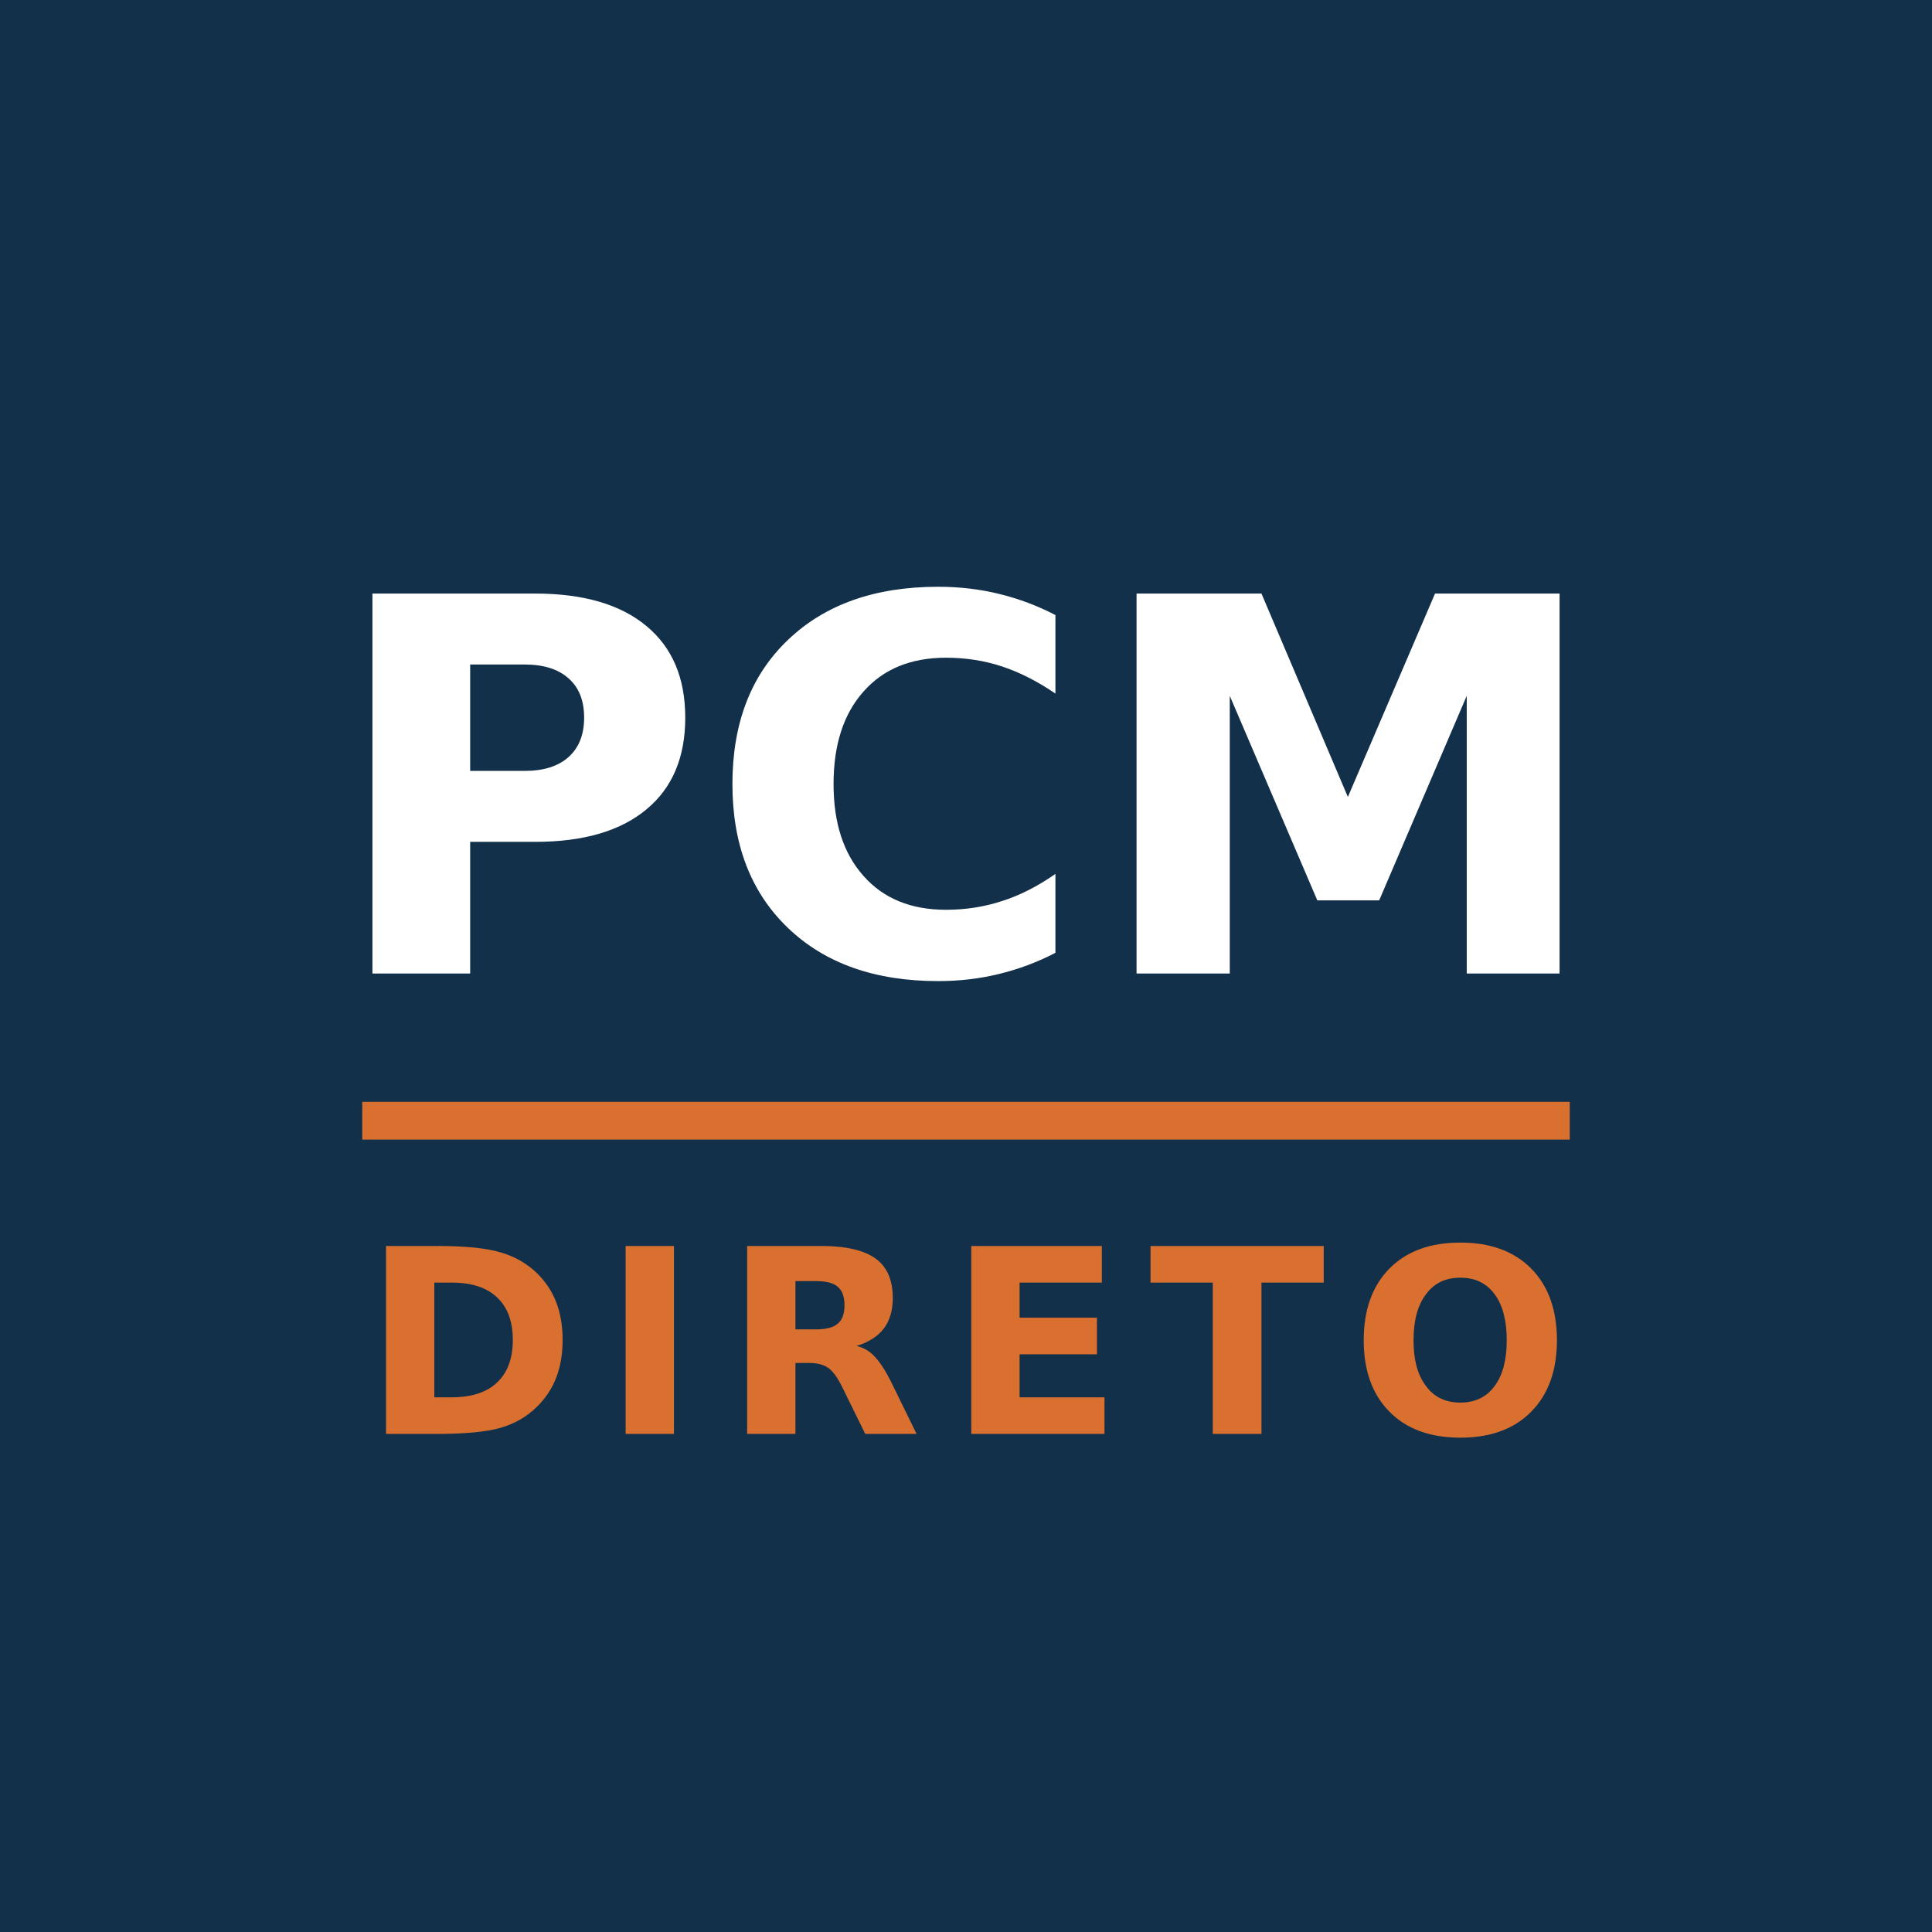
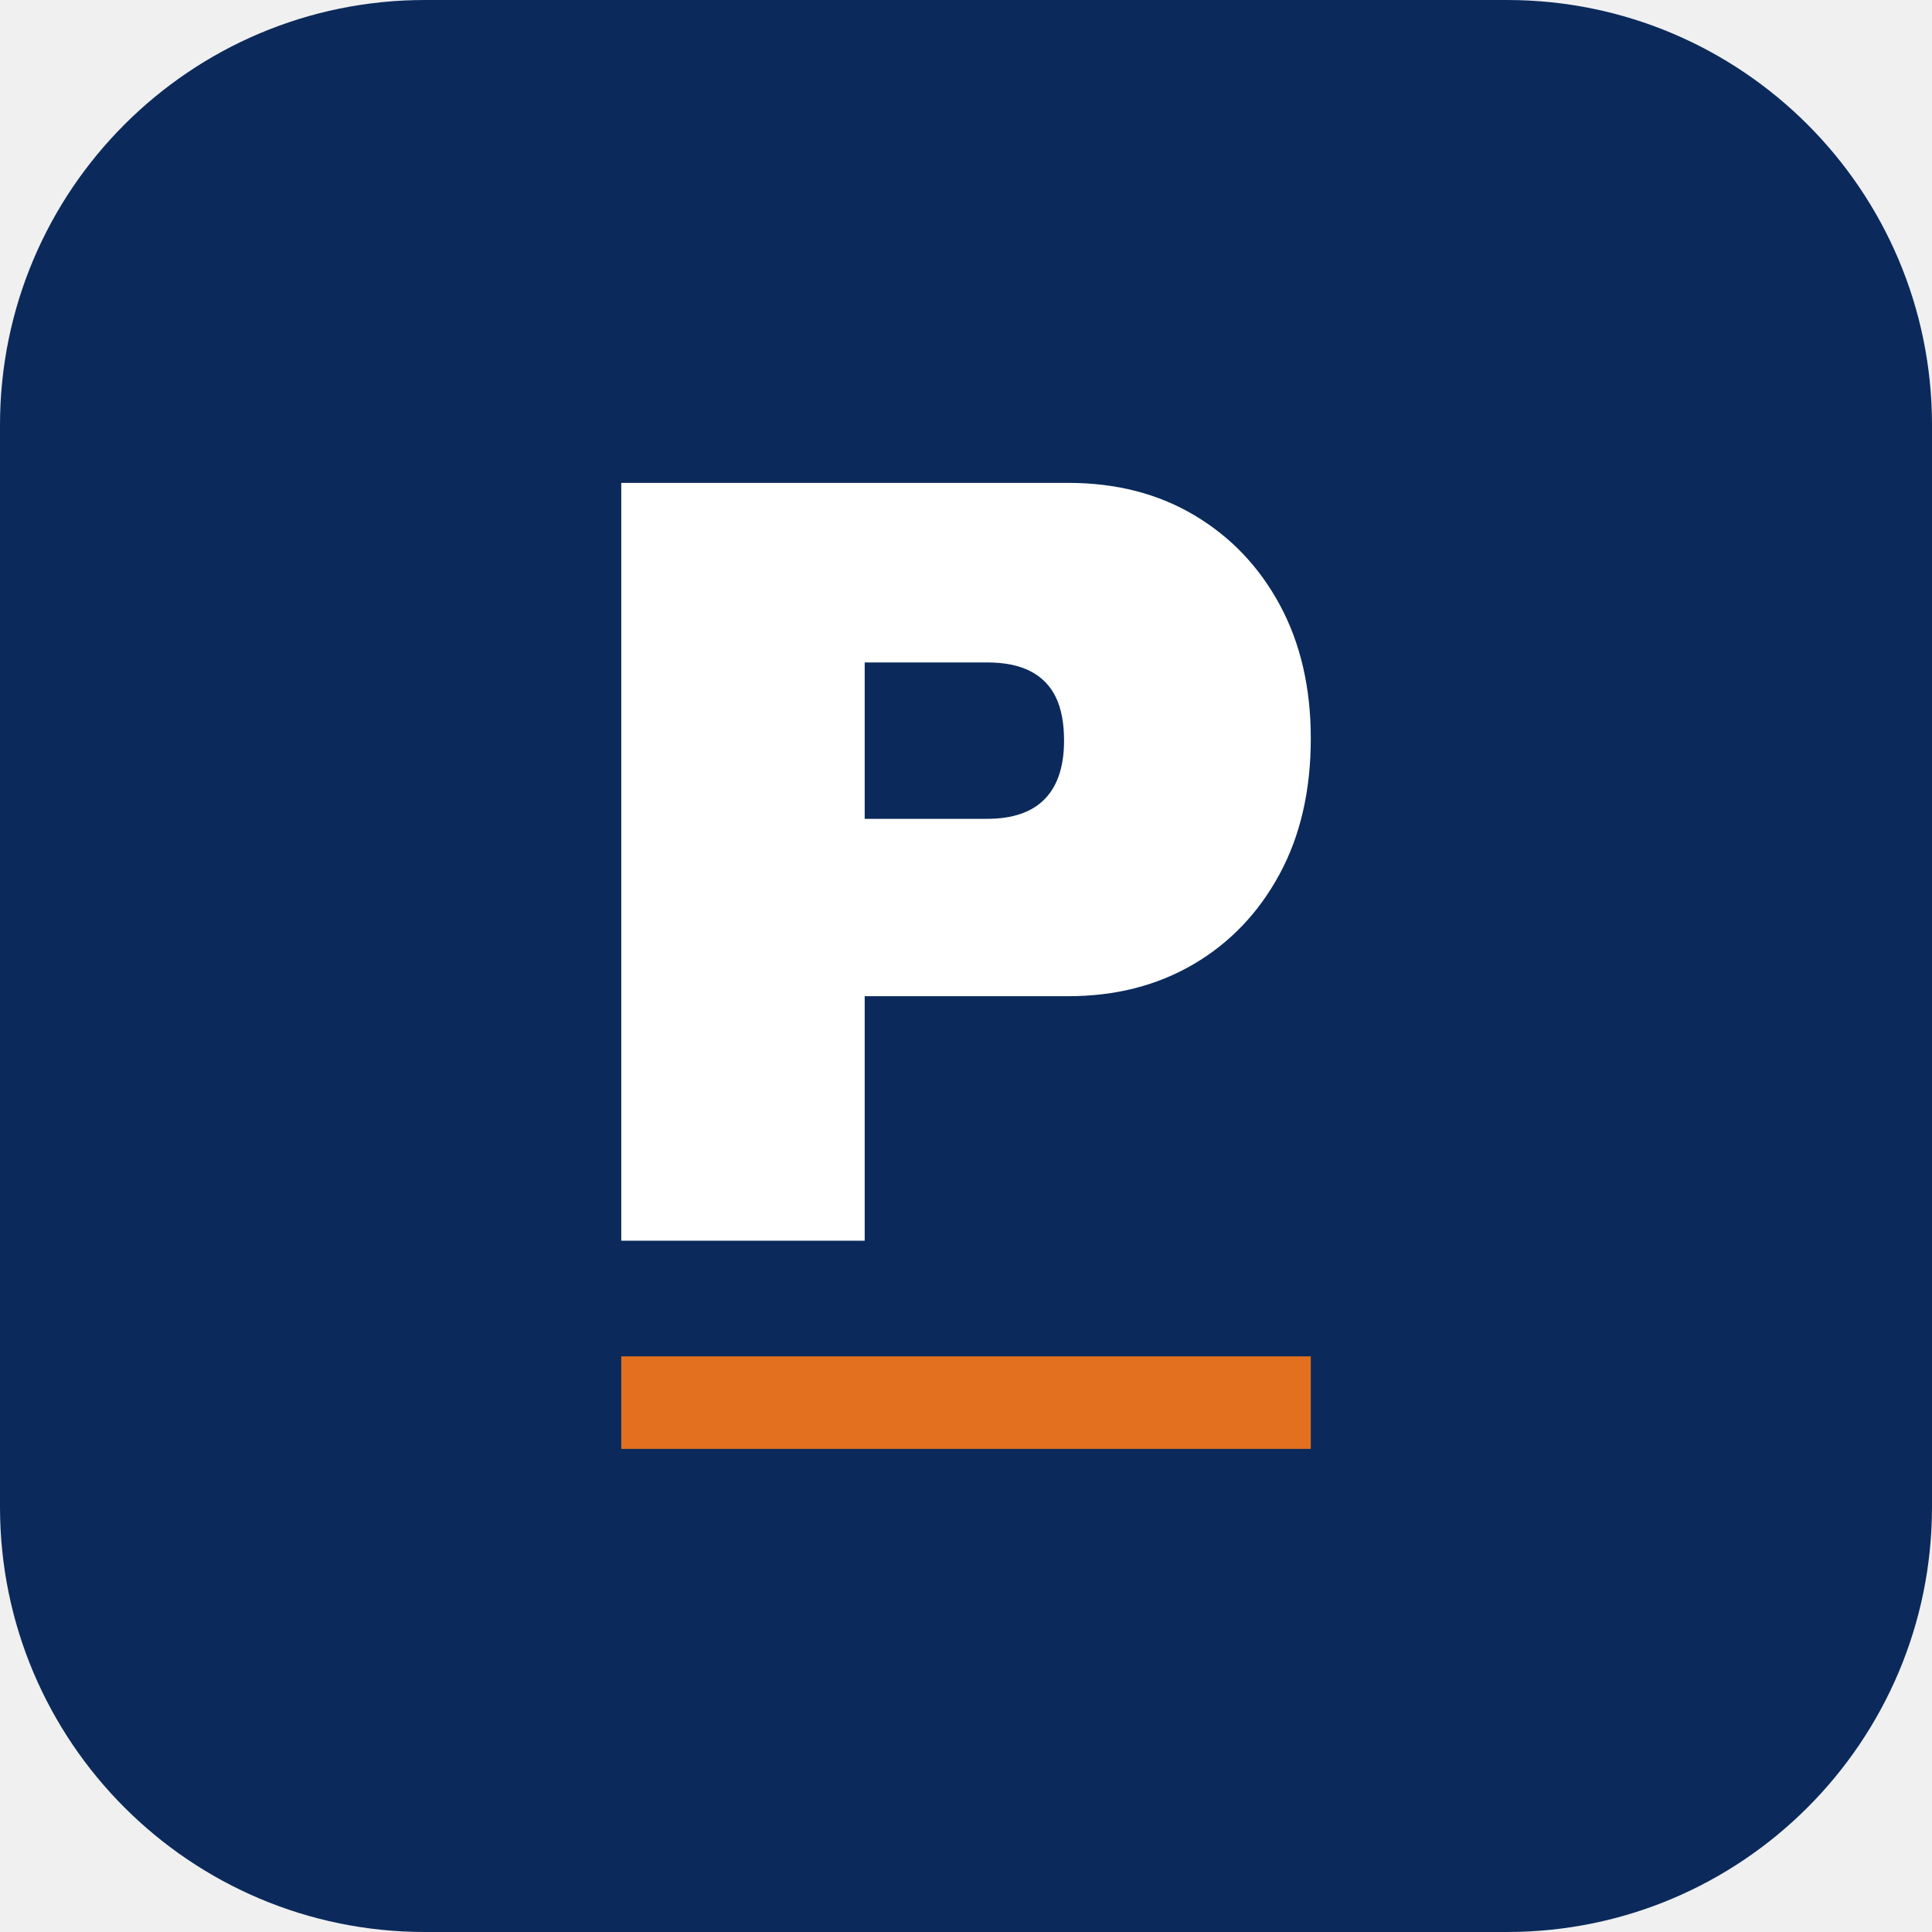
- <svg xmlns="http://www.w3.org/2000/svg" viewBox="0 0 512 512" role="img" aria-label="PCM Direto">
-   <rect width="512" height="512" fill="#13304A" />
-   <path fill="#FFFFFF" d="M98.7 258L98.7 157.3L141.8 157.3Q161 157.3 171.3 165.9Q181.6 174.4 181.6 190.2Q181.6 206 171.3 214.5Q161 223.1 141.8 223.1L124.6 223.1L124.6 258L98.7 258M139 176.1L124.6 176.1L124.6 204.3L139 204.3Q146.6 204.3 150.7 200.6Q154.8 196.9 154.8 190.2Q154.8 183.4 150.7 179.8Q146.6 176.1 139 176.1M279.7 231.6L279.7 252.5Q272.6 256.2 264.8 258.1Q257.1 260 248.6 260Q223.5 260 208.8 245.9Q194.1 231.8 194.1 207.8Q194.1 183.6 208.8 169.6Q223.5 155.5 248.6 155.5Q257.1 155.5 264.8 157.4Q272.6 159.3 279.7 163L279.7 183.8Q272.5 178.9 265.5 176.6Q258.5 174.3 250.7 174.3Q236.8 174.3 228.9 183.2Q220.9 192.1 220.9 207.8Q220.9 223.3 228.9 232.2Q236.8 241.1 250.7 241.1Q258.5 241.1 265.5 238.8Q272.5 236.6 279.7 231.6M301.2 258L301.2 157.3L334.3 157.3L357.2 211.2L380.3 157.3L413.3 157.3L413.3 258L388.7 258L388.7 184.4L365.5 238.6L349.1 238.6L325.9 184.4L325.9 258" />
-   <rect x="96" y="292" width="320" height="10" fill="#D97030" />
-   <path fill="#D97030" d="M119.7 339.9L115.1 339.9L115.1 370.3L119.7 370.3Q127.6 370.3 131.7 366.4Q135.9 362.5 135.9 355.1Q135.9 347.7 131.7 343.8Q127.6 339.9 119.7 339.9M102.3 380L102.3 330.2L115.8 330.2Q127.1 330.2 132.7 331.9Q138.2 333.5 142.2 337.3Q145.7 340.7 147.4 345.1Q149.1 349.5 149.1 355.1Q149.1 360.7 147.4 365.1Q145.7 369.5 142.2 372.9Q138.2 376.8 132.6 378.4Q127 380 115.8 380M165.8 380L165.8 330.2L178.6 330.2L178.6 380M210.8 352.3L216.2 352.3Q220.3 352.3 222 350.8Q223.8 349.3 223.8 345.9Q223.8 342.5 222 341Q220.3 339.5 216.2 339.5L210.8 339.5L210.8 352.3M214.5 361.2L210.8 361.2L210.8 380L198 380L198 330.2L217.6 330.2Q227.4 330.2 232 333.5Q236.6 336.8 236.6 344Q236.6 348.9 234.2 352.1Q231.8 355.2 227 356.7Q229.7 357.3 231.7 359.4Q233.8 361.6 236 365.9L242.9 380L229.3 380L223.2 367.6Q221.4 363.9 219.5 362.5Q217.6 361.2 214.5 361.2M257.4 380L257.4 330.2L292 330.2L292 339.9L270.2 339.9L270.2 349.2L290.7 349.2L290.7 358.9L270.2 358.9L270.2 370.3L292.7 370.3L292.7 380M304.9 339.9L304.9 330.2L350.8 330.2L350.8 339.9L334.3 339.9L334.3 380L321.4 380L321.4 339.9M387 338.6Q381.1 338.6 377.9 343Q374.6 347.3 374.6 355.2Q374.6 363 377.9 367.3Q381.1 371.7 387 371.7Q392.9 371.7 396.1 367.3Q399.3 363 399.3 355.2Q399.3 347.3 396.1 343Q392.9 338.6 387 338.6M387 329.3Q399 329.3 405.8 336.2Q412.6 343.1 412.6 355.2Q412.6 367.2 405.8 374.1Q399 381 387 381Q375 381 368.2 374.1Q361.4 367.2 361.4 355.2Q361.4 343.1 368.2 336.2Q375 329.3 387 329.3" />
+ <svg xmlns="http://www.w3.org/2000/svg" viewBox="0 0 64 64" width="64" height="64">
+   <rect width="64" height="64" rx="14.08" fill="#0B2A5B" />
+   <g transform="translate(17.88 41.1) scale(0.36488)">
+     <path fill="#FFFFFF" d="M29.50 0L7.40 0L7.40-68.80L48-68.80Q54.50-68.80 59.45-65.85Q64.40-62.90 67.20-57.70Q70-52.50 70-45.60L70-45.60Q70-38.50 67.15-33.25Q64.30-28 59.35-25.10Q54.40-22.20 48-22.20L48-22.20L29.50-22.20L29.50 0ZM29.50-52.50L29.50-38.30L40.60-38.30Q44.10-38.30 45.85-40.10Q47.60-41.90 47.60-45.40L47.60-45.40Q47.60-47.80 46.85-49.35Q46.10-50.90 44.55-51.70Q43-52.50 40.60-52.50L40.60-52.50L29.50-52.50Z" />
+     <rect fill="#E2701F" x="7.4" y="10.5" width="62.6" height="8.4" />
+   </g>
</svg>
